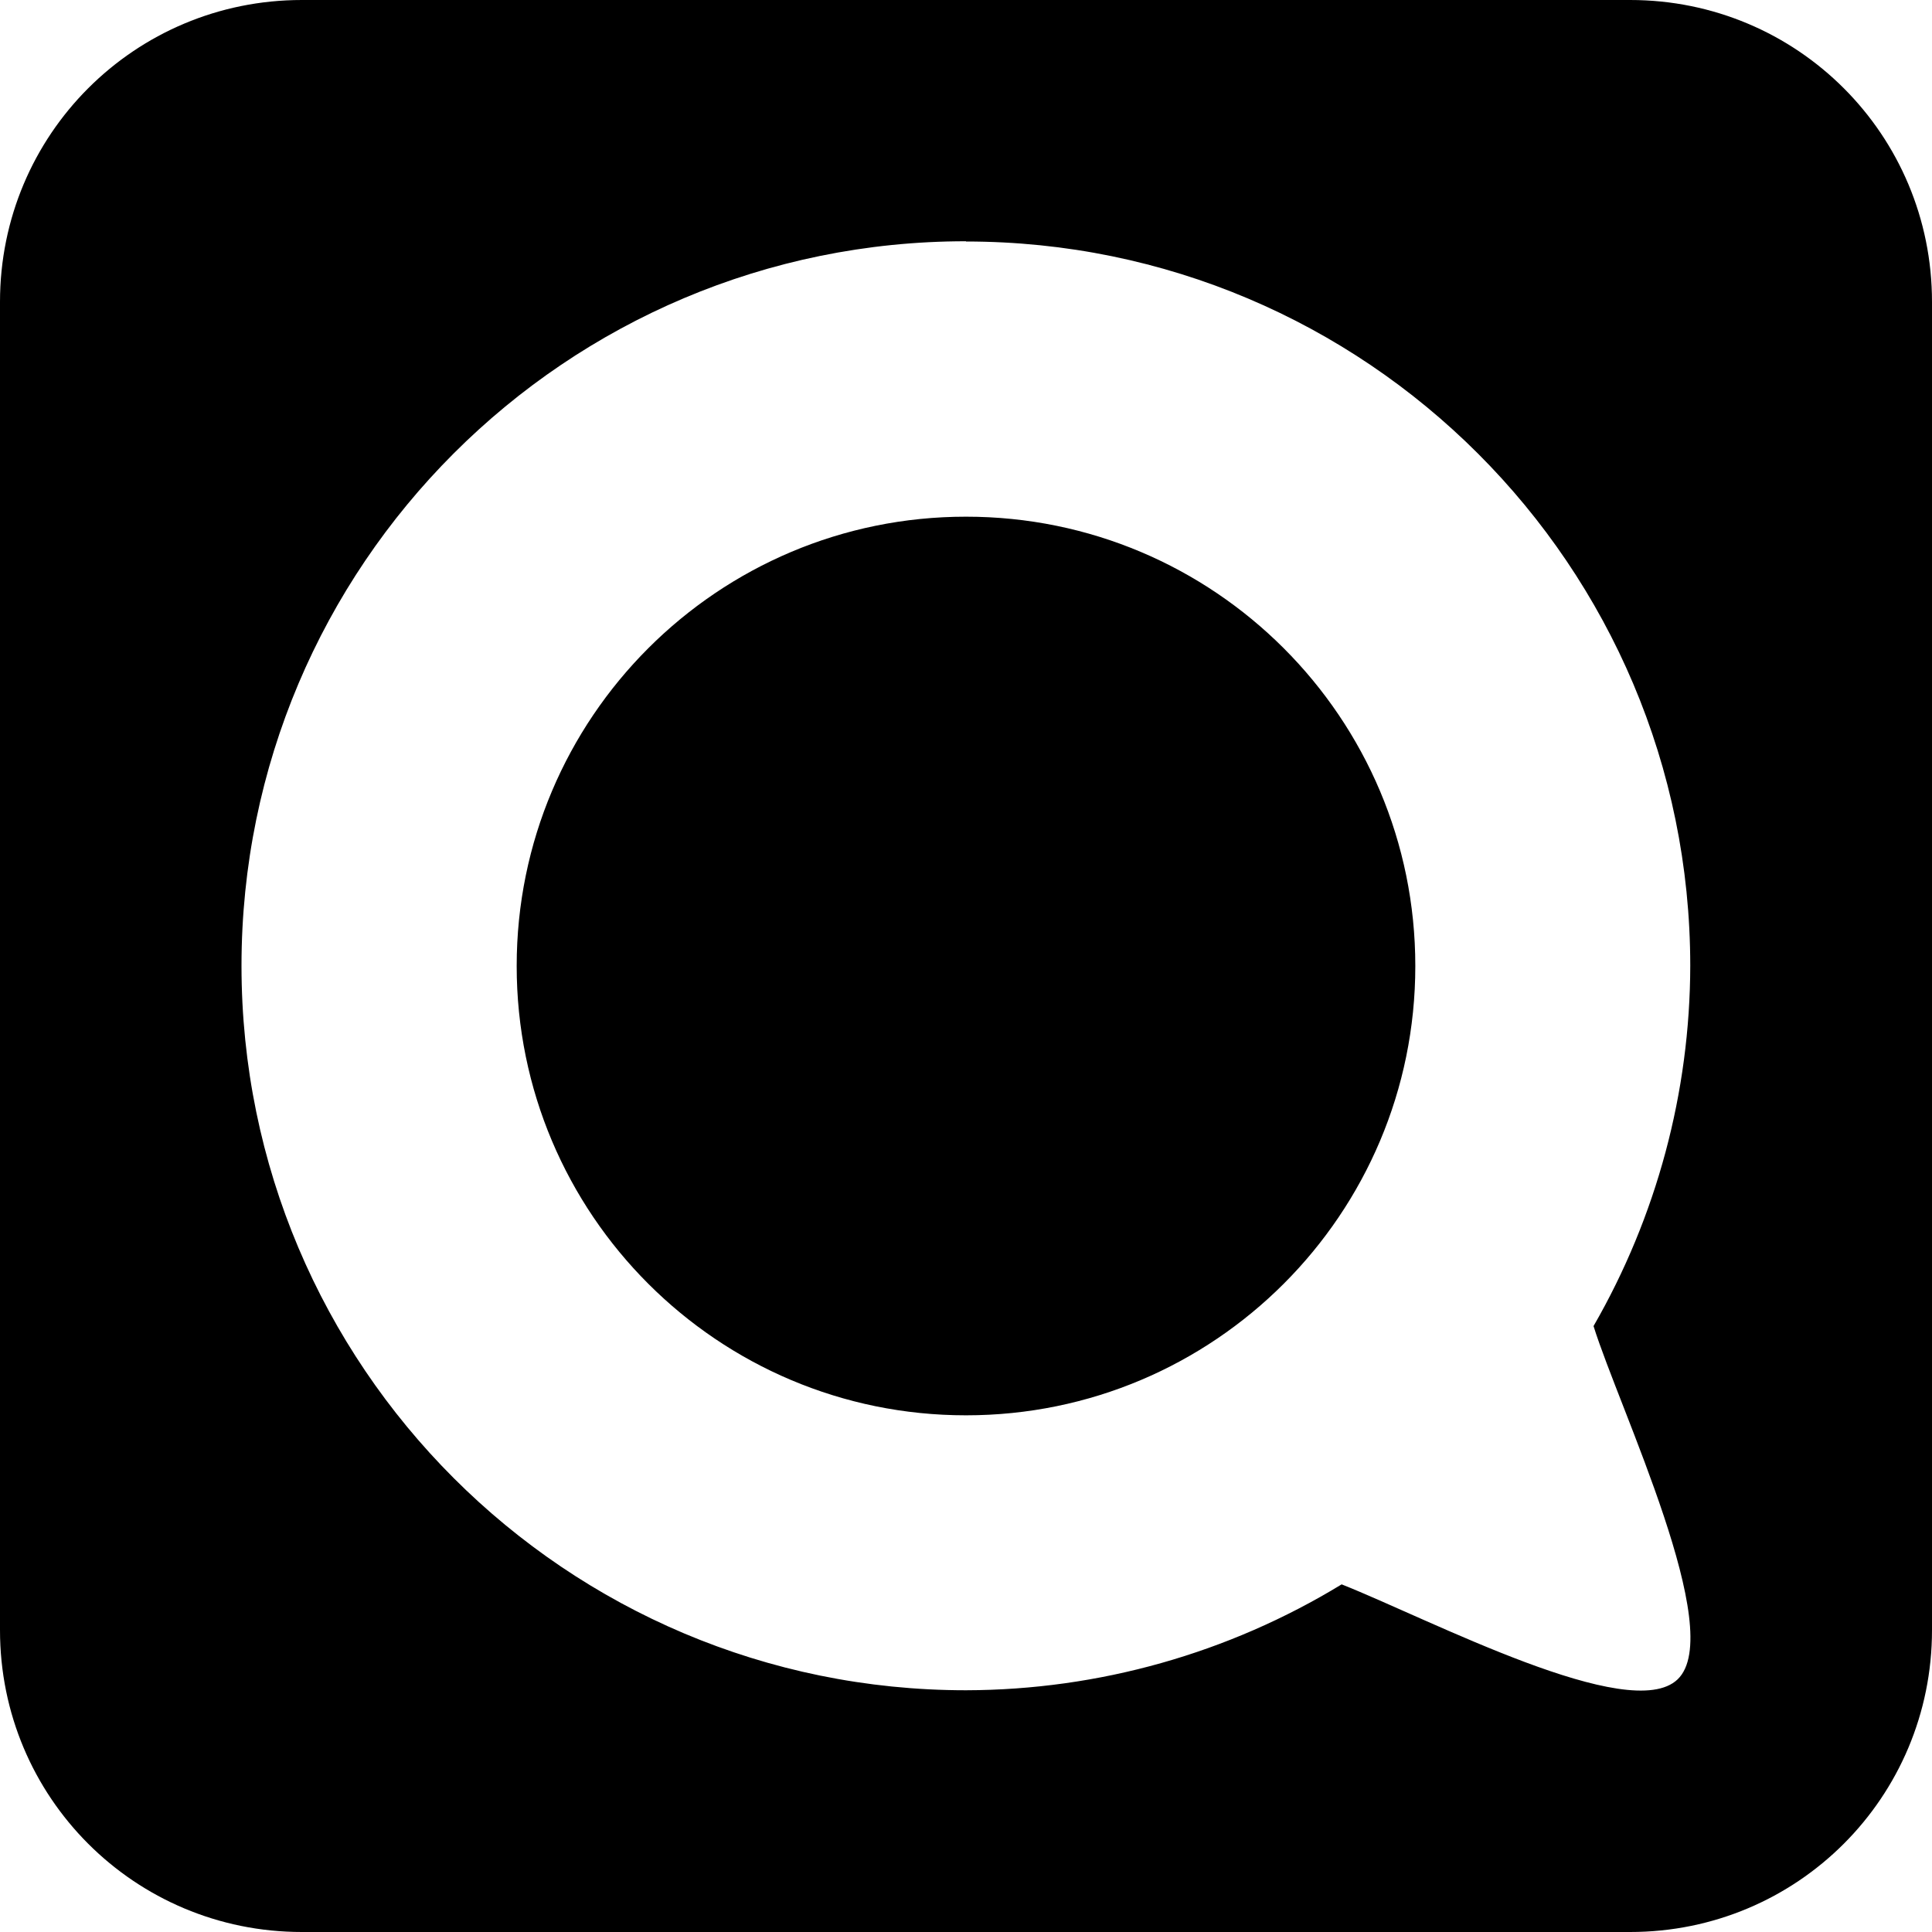
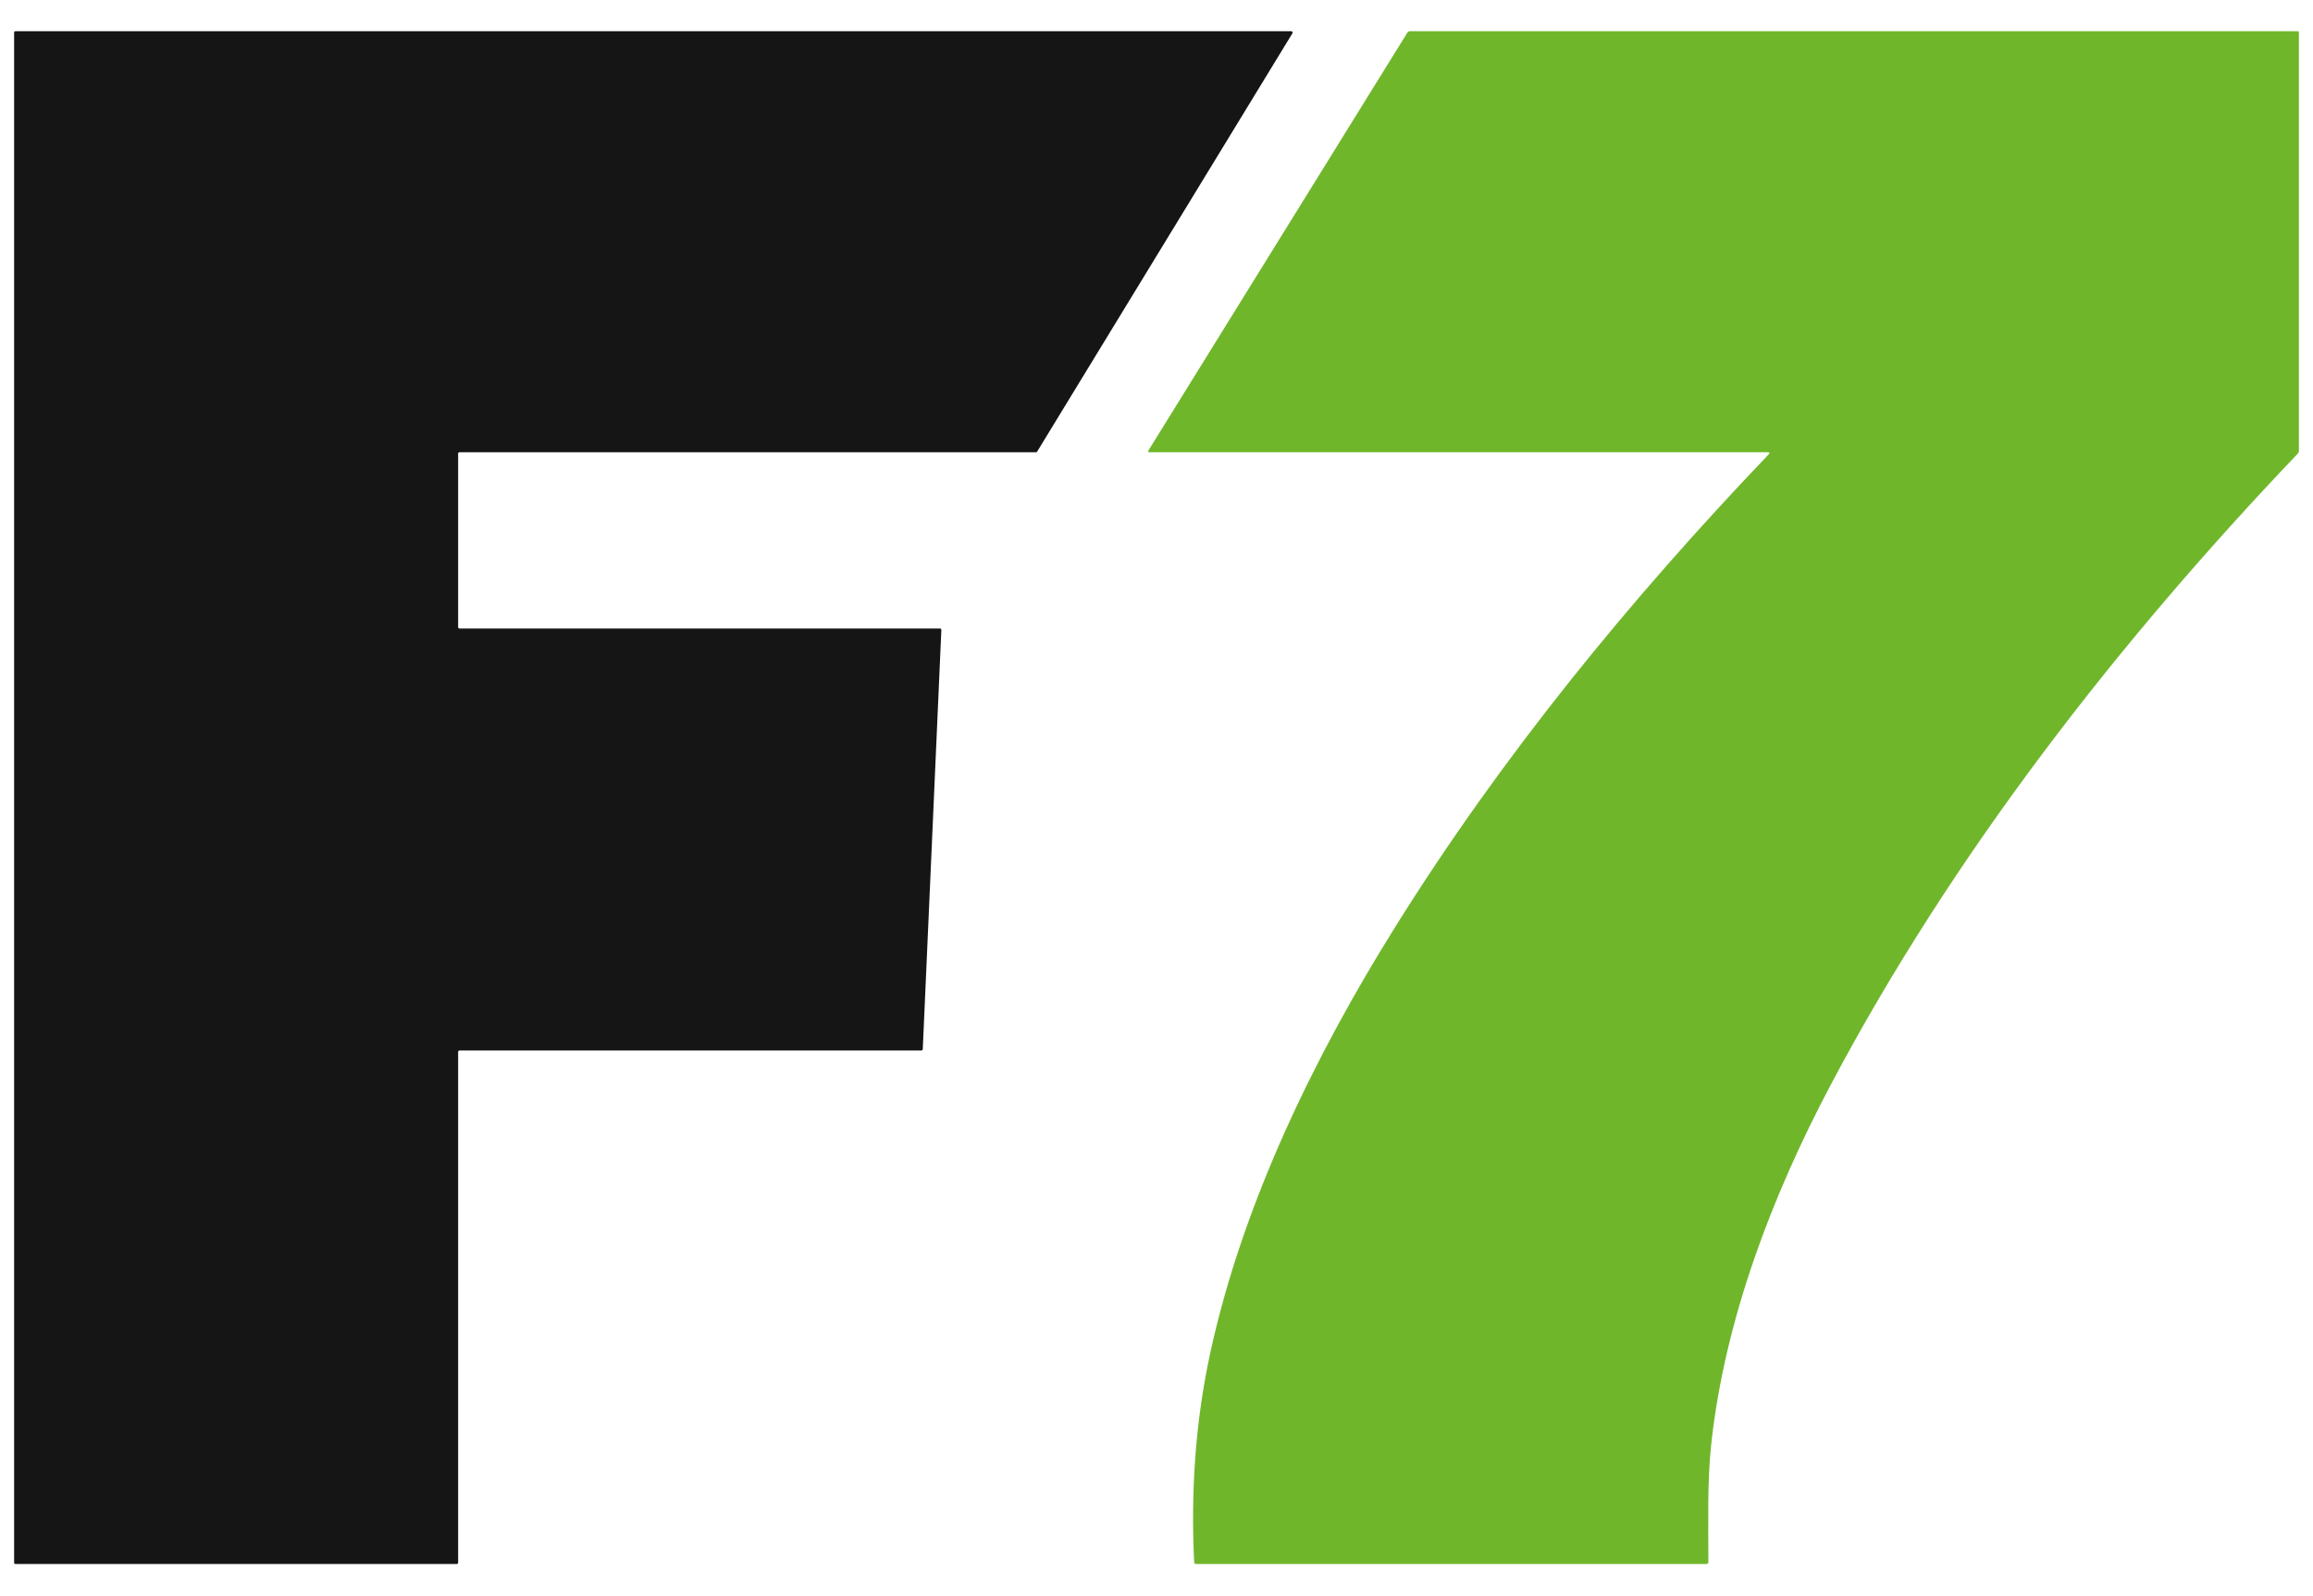
- <svg xmlns="http://www.w3.org/2000/svg" width="16" height="16" enable-background="new 0 0 595.275 311.111" version="1.1" viewBox="0 0 16 16" xml:space="preserve">
-   <path d="m2.5 0c-1.385 0-2.5 1.115-2.5 2.5v11c0 1.385 1.115 2.5 2.5 2.5h11c1.385 0 2.5-1.115 2.5-2.5v-11c0-1.385-1.115-2.5-2.5-2.5h-11zm5.5 1.998v2e-3a5.999 6 0 0 1 5.998 5.998 5.999 6 0 0 1-0.801 2.984c0.214 0.686 1.106 2.534 0.696 2.926-0.394 0.376-2.044-0.494-2.782-0.787a5.999 6 0 0 1-3.111 0.877 5.999 6 0 0 1-6-6 5.999 6 0 0 1 6-6zm0 2.281a3.72 3.72 0 0 0-3.721 3.721 3.72 3.72 0 0 0 3.721 3.721 3.72 3.72 0 0 0 3.721-3.721 3.72 3.72 0 0 0-3.721-3.721z" />
+ <svg xmlns="http://www.w3.org/2000/svg" width="58" height="40" viewBox="0 0 58 40" fill="none">
+   <path d="M11.488 26.376V39.182C11.488 39.191 11.484 39.2 11.478 39.207C11.472 39.213 11.464 39.217 11.455 39.217H0.386C0.382 39.217 0.378 39.216 0.374 39.214C0.37 39.212 0.366 39.21 0.363 39.207C0.357 39.2 0.354 39.191 0.354 39.182V0.818C0.354 0.813 0.354 0.809 0.356 0.805C0.358 0.8 0.36 0.797 0.363 0.793C0.369 0.787 0.378 0.783 0.386 0.783H32.38C32.386 0.783 32.392 0.785 32.397 0.788C32.402 0.791 32.406 0.796 32.409 0.802C32.412 0.807 32.413 0.813 32.413 0.82C32.413 0.826 32.411 0.832 32.407 0.837L26.007 11.324C26.004 11.329 26 11.333 25.995 11.336C25.99 11.339 25.984 11.34 25.979 11.34H11.521C11.512 11.34 11.504 11.343 11.497 11.35C11.491 11.357 11.488 11.365 11.488 11.374V15.726C11.488 15.735 11.491 15.744 11.497 15.75C11.504 15.757 11.512 15.761 11.521 15.761H23.572C23.577 15.76 23.581 15.761 23.585 15.763C23.589 15.765 23.593 15.768 23.596 15.771C23.599 15.775 23.602 15.779 23.603 15.783C23.605 15.788 23.605 15.792 23.605 15.797L23.139 26.308C23.138 26.317 23.134 26.326 23.128 26.332C23.122 26.338 23.114 26.341 23.106 26.341H11.521C11.512 26.341 11.504 26.345 11.497 26.351C11.491 26.358 11.488 26.367 11.488 26.376Z" fill="#151515" />
+   <path d="M44.346 11.398C44.383 11.359 44.375 11.34 44.323 11.34H28.829C28.79 11.34 28.781 11.323 28.802 11.289L35.286 0.826C35.303 0.797 35.328 0.783 35.361 0.783H57.624C57.63 0.783 57.636 0.786 57.64 0.79C57.644 0.795 57.647 0.801 57.647 0.807V11.296C57.647 11.329 57.635 11.357 57.613 11.38C53.169 16.041 48.99 21.376 45.902 27.211C44.441 29.972 43.247 33.086 42.909 36.225C42.81 37.145 42.838 38.185 42.839 39.167C42.839 39.2 42.824 39.217 42.793 39.217H29.994C29.963 39.217 29.946 39.2 29.944 39.166C29.854 37.318 29.99 35.563 30.353 33.901C31.17 30.161 32.968 26.474 34.984 23.246C37.672 18.941 40.889 15.017 44.346 11.398Z" fill="#70B62B" />
</svg>
